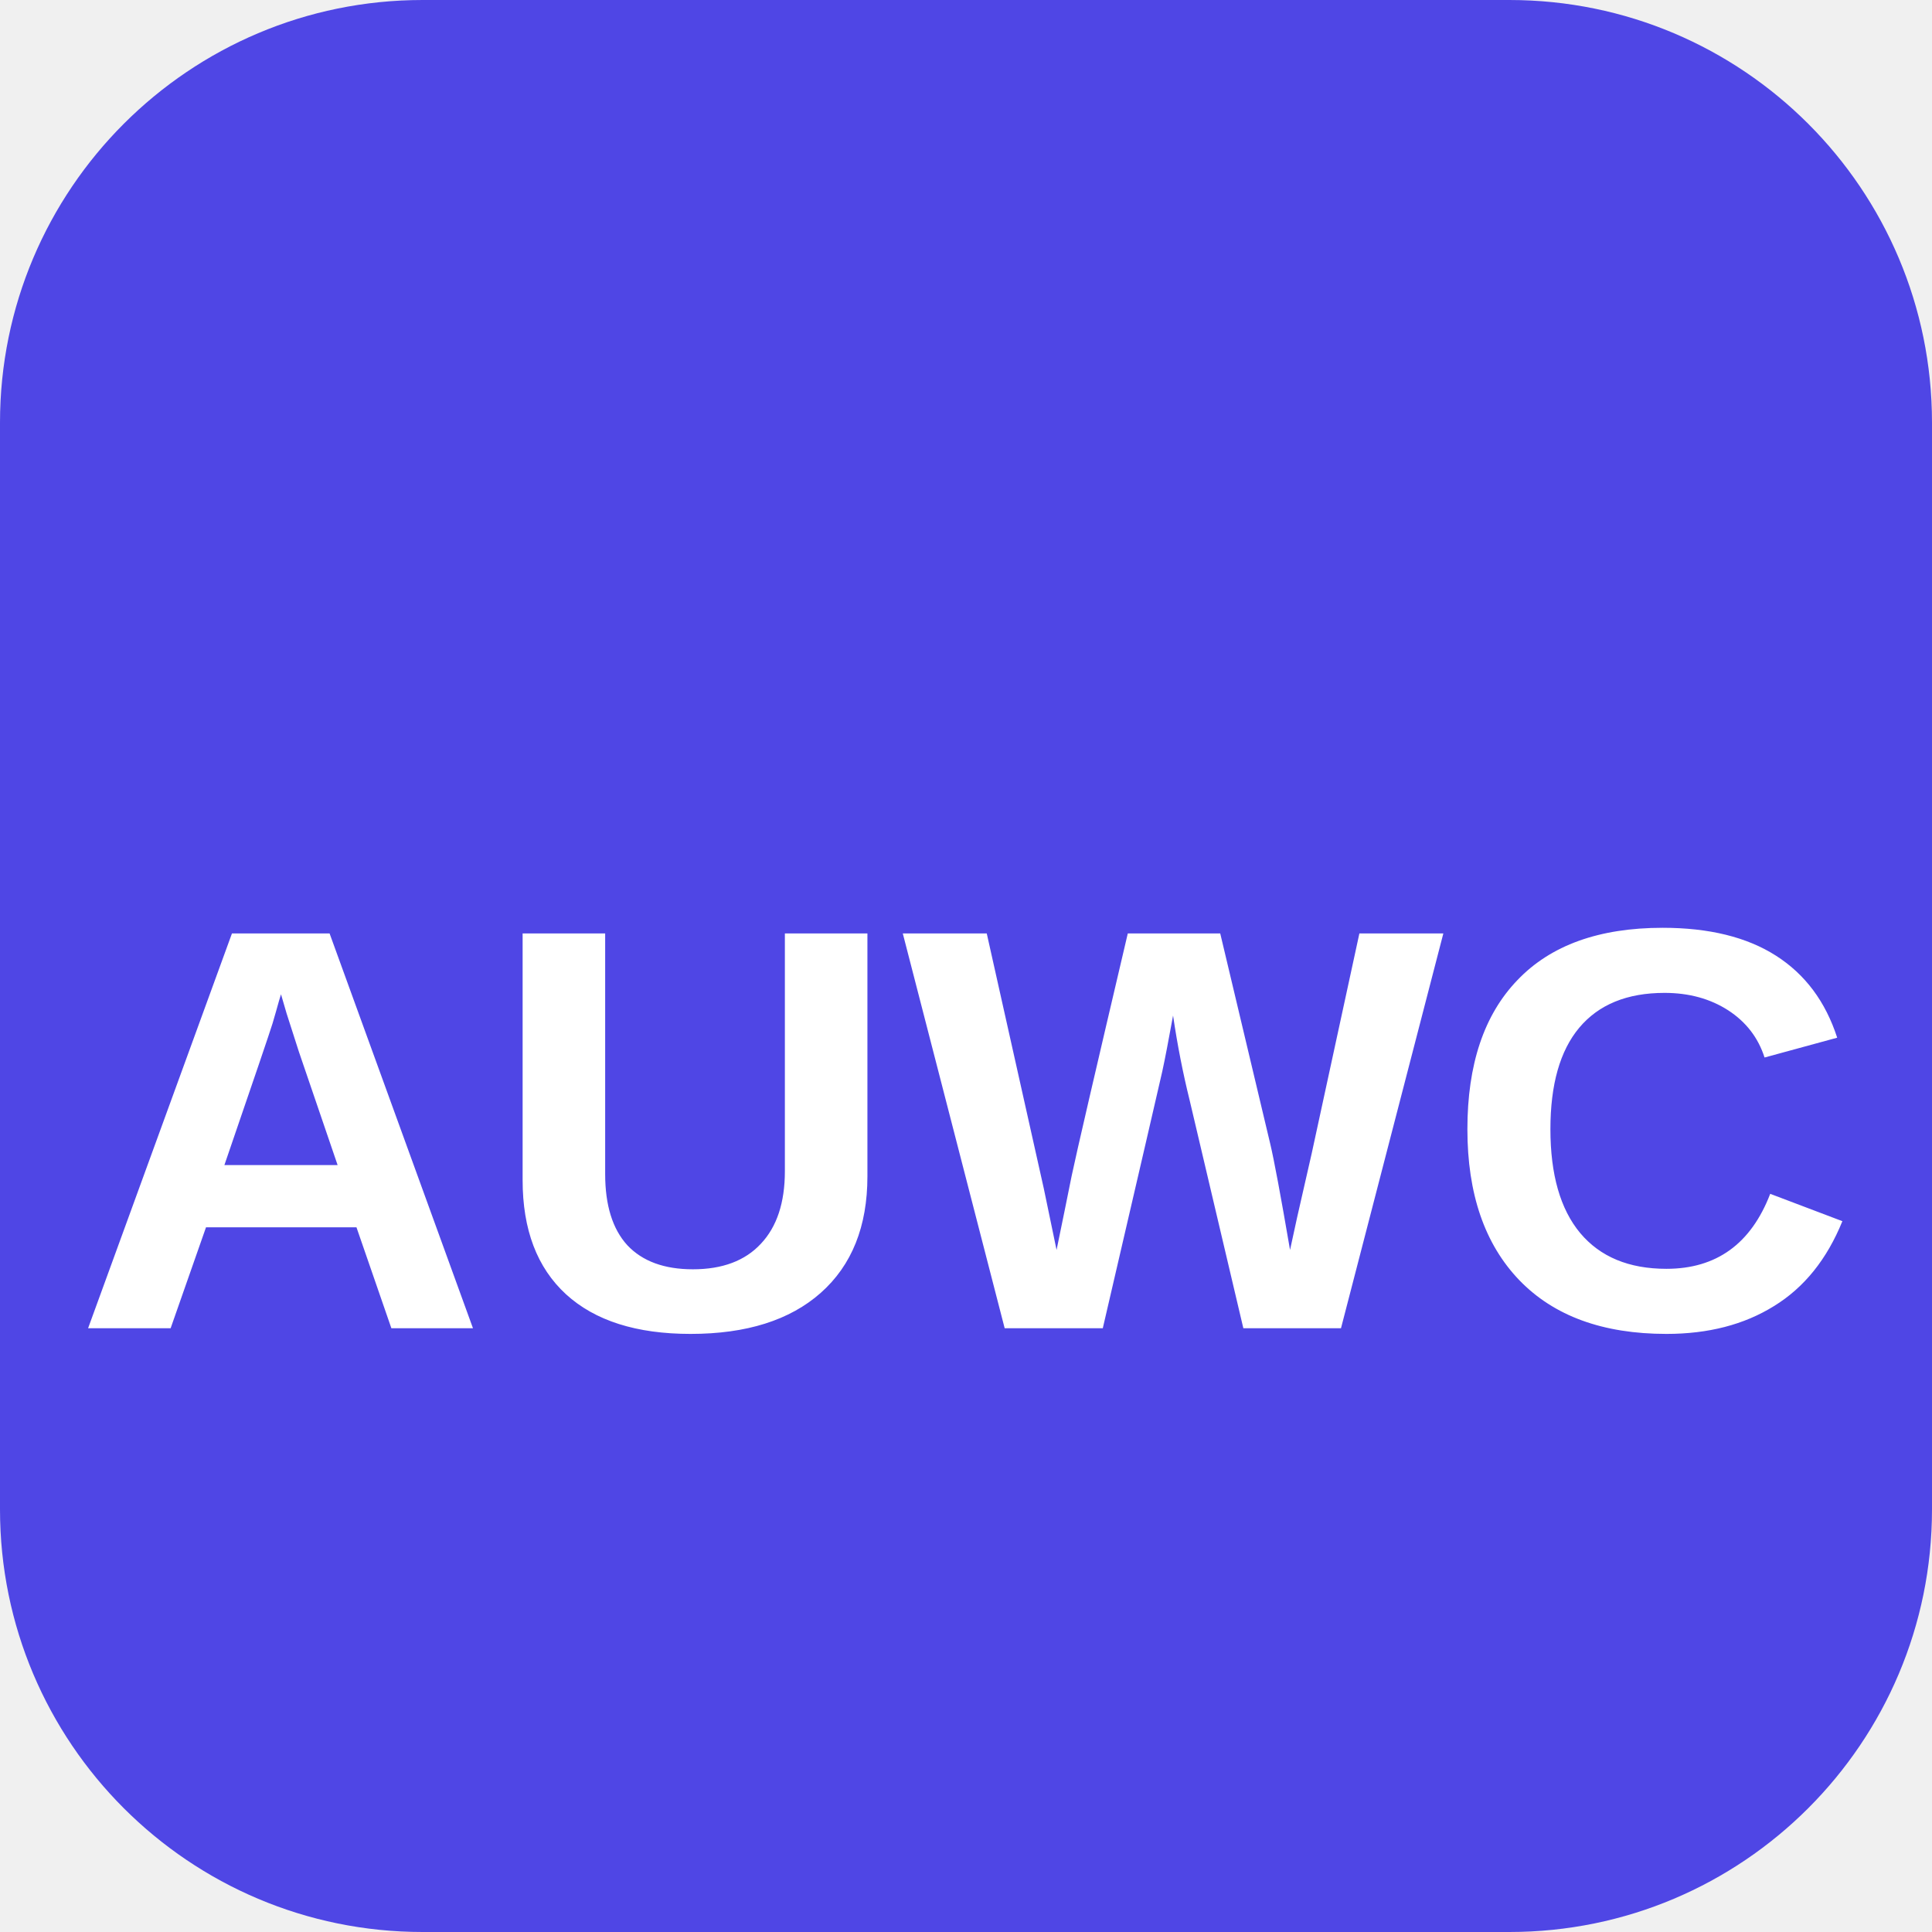
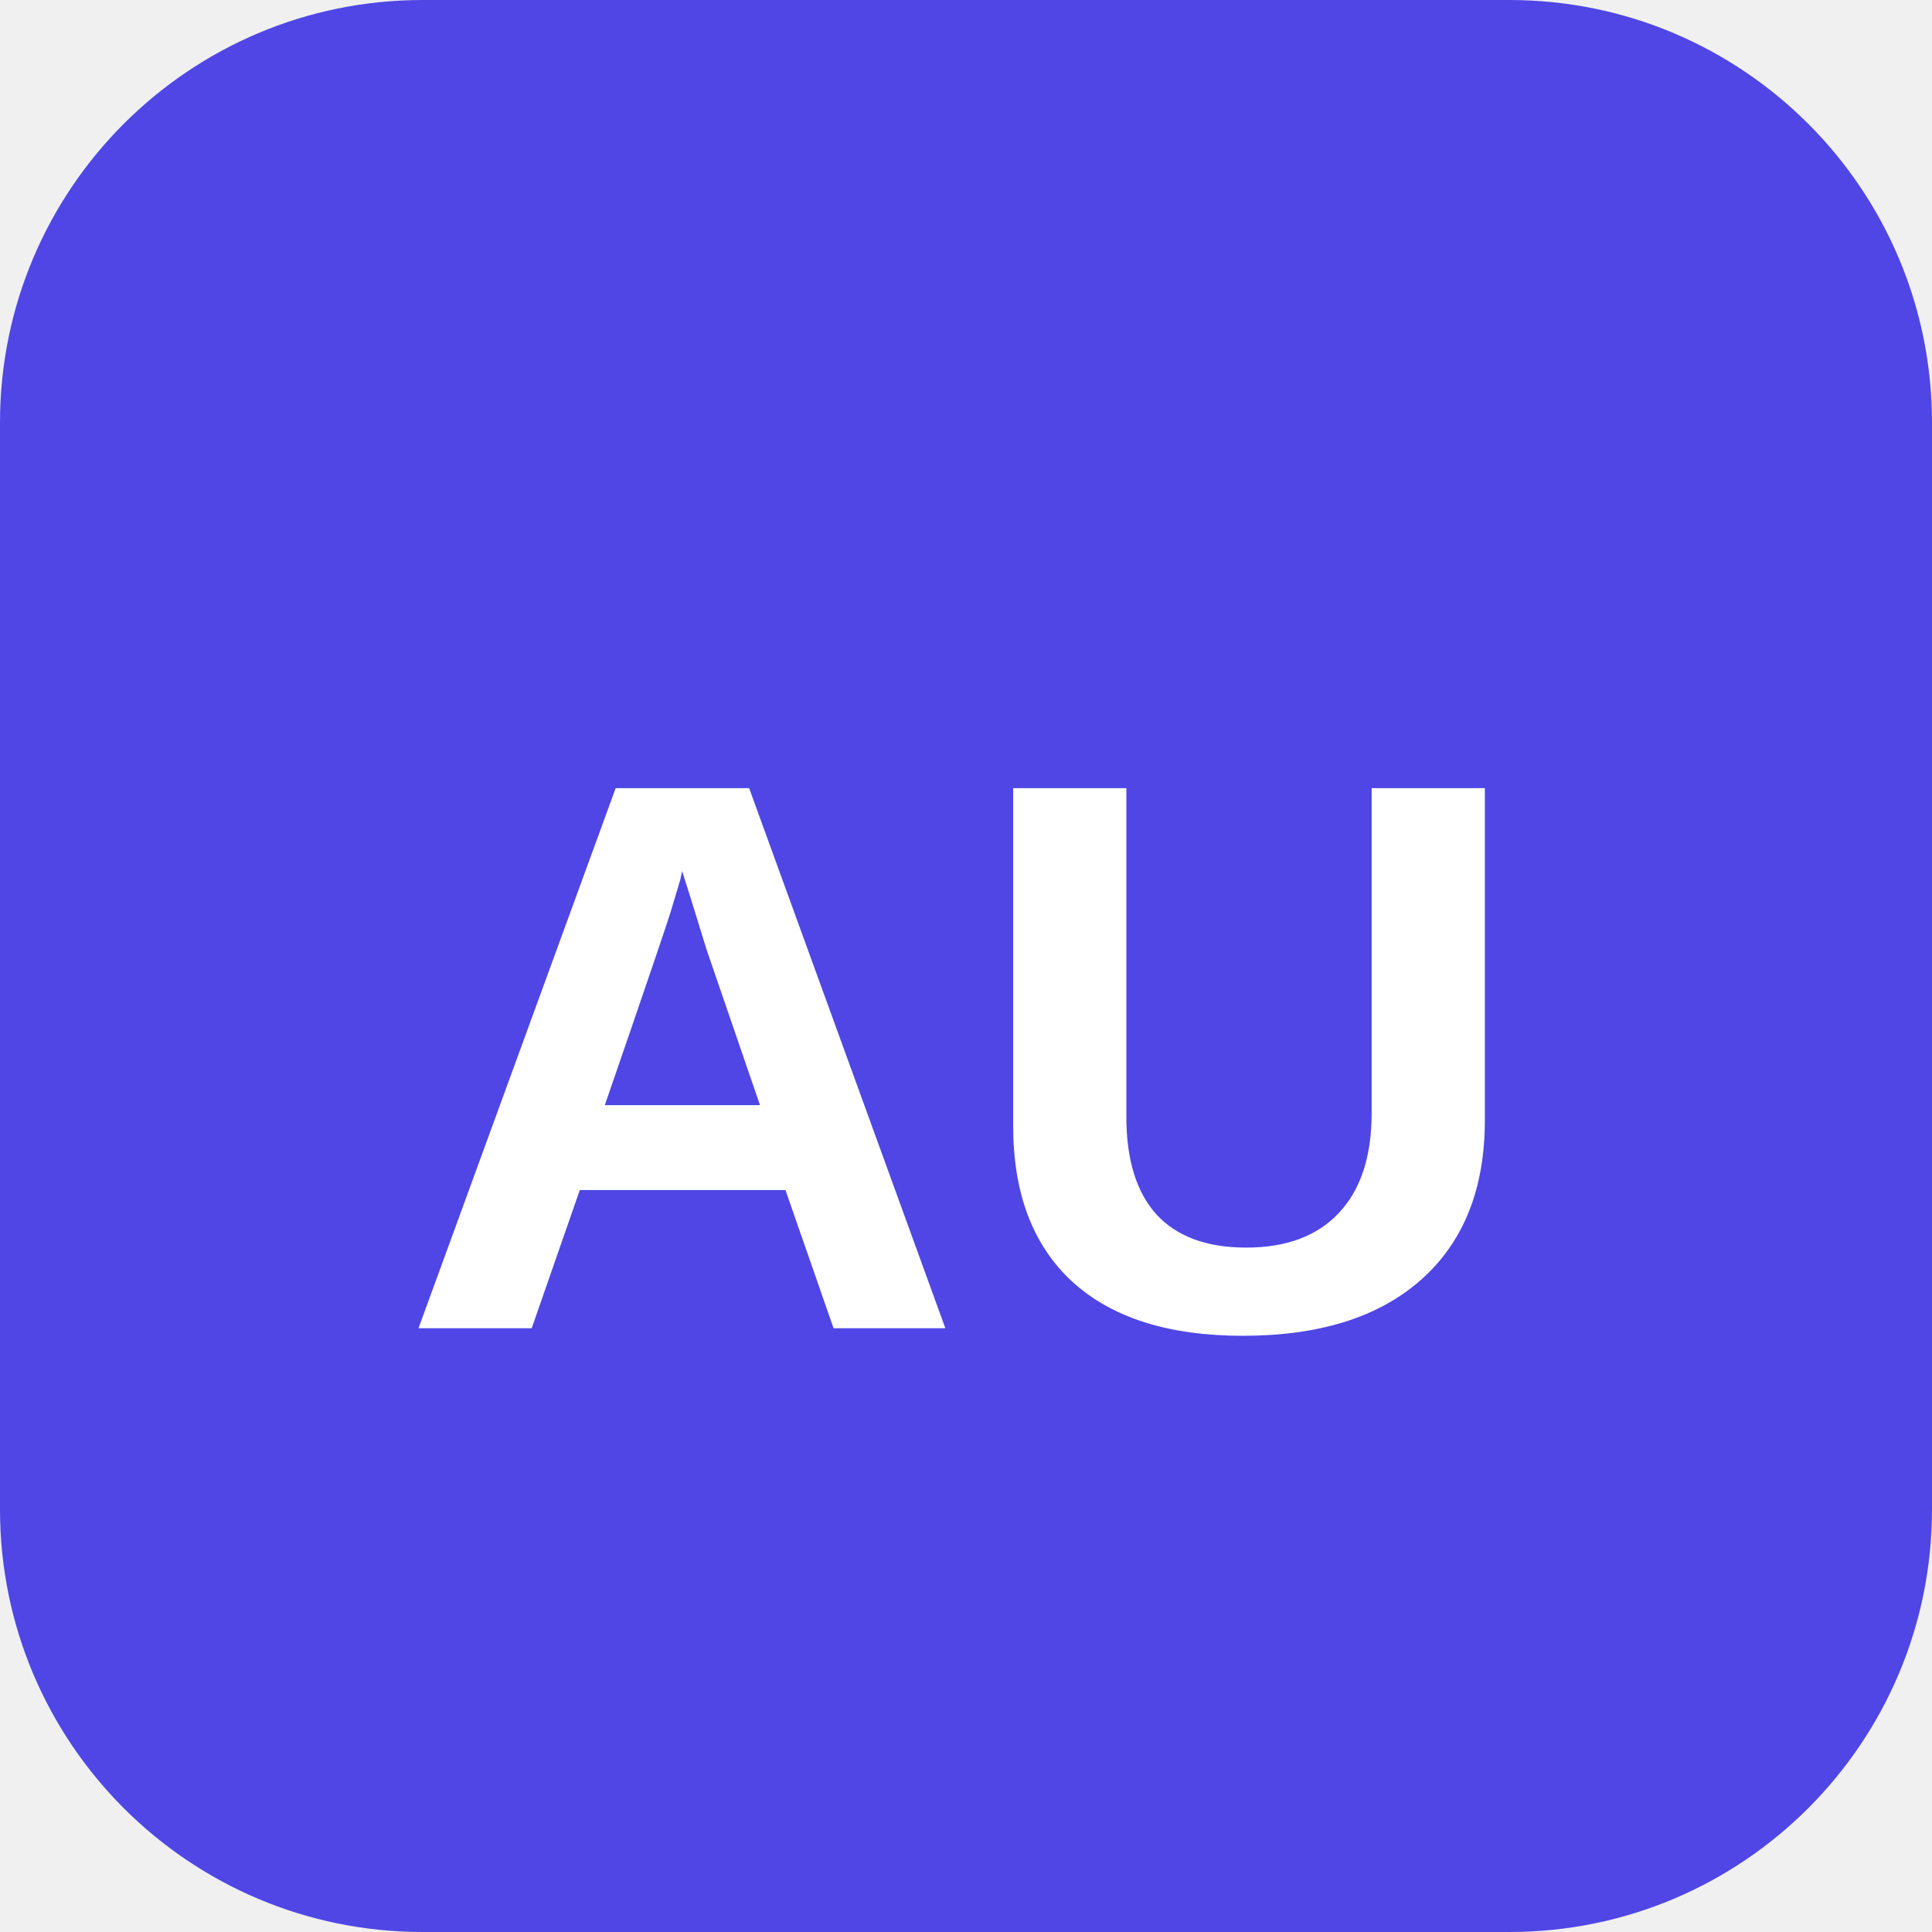
<svg xmlns="http://www.w3.org/2000/svg" viewBox="0 0 64 64">
  <rect width="64" height="64" rx="14" fill="#4f46e5" />
-   <text x="32" y="44" font-family="Arial, sans-serif" font-size="19" font-weight="bold" fill="#fff" text-anchor="middle">AUWC</text>
+   <text x="32" y="44" font-family="Arial, sans-serif" font-size="26" font-weight="bold" fill="#fff" text-anchor="middle">AU</text>
</svg>
